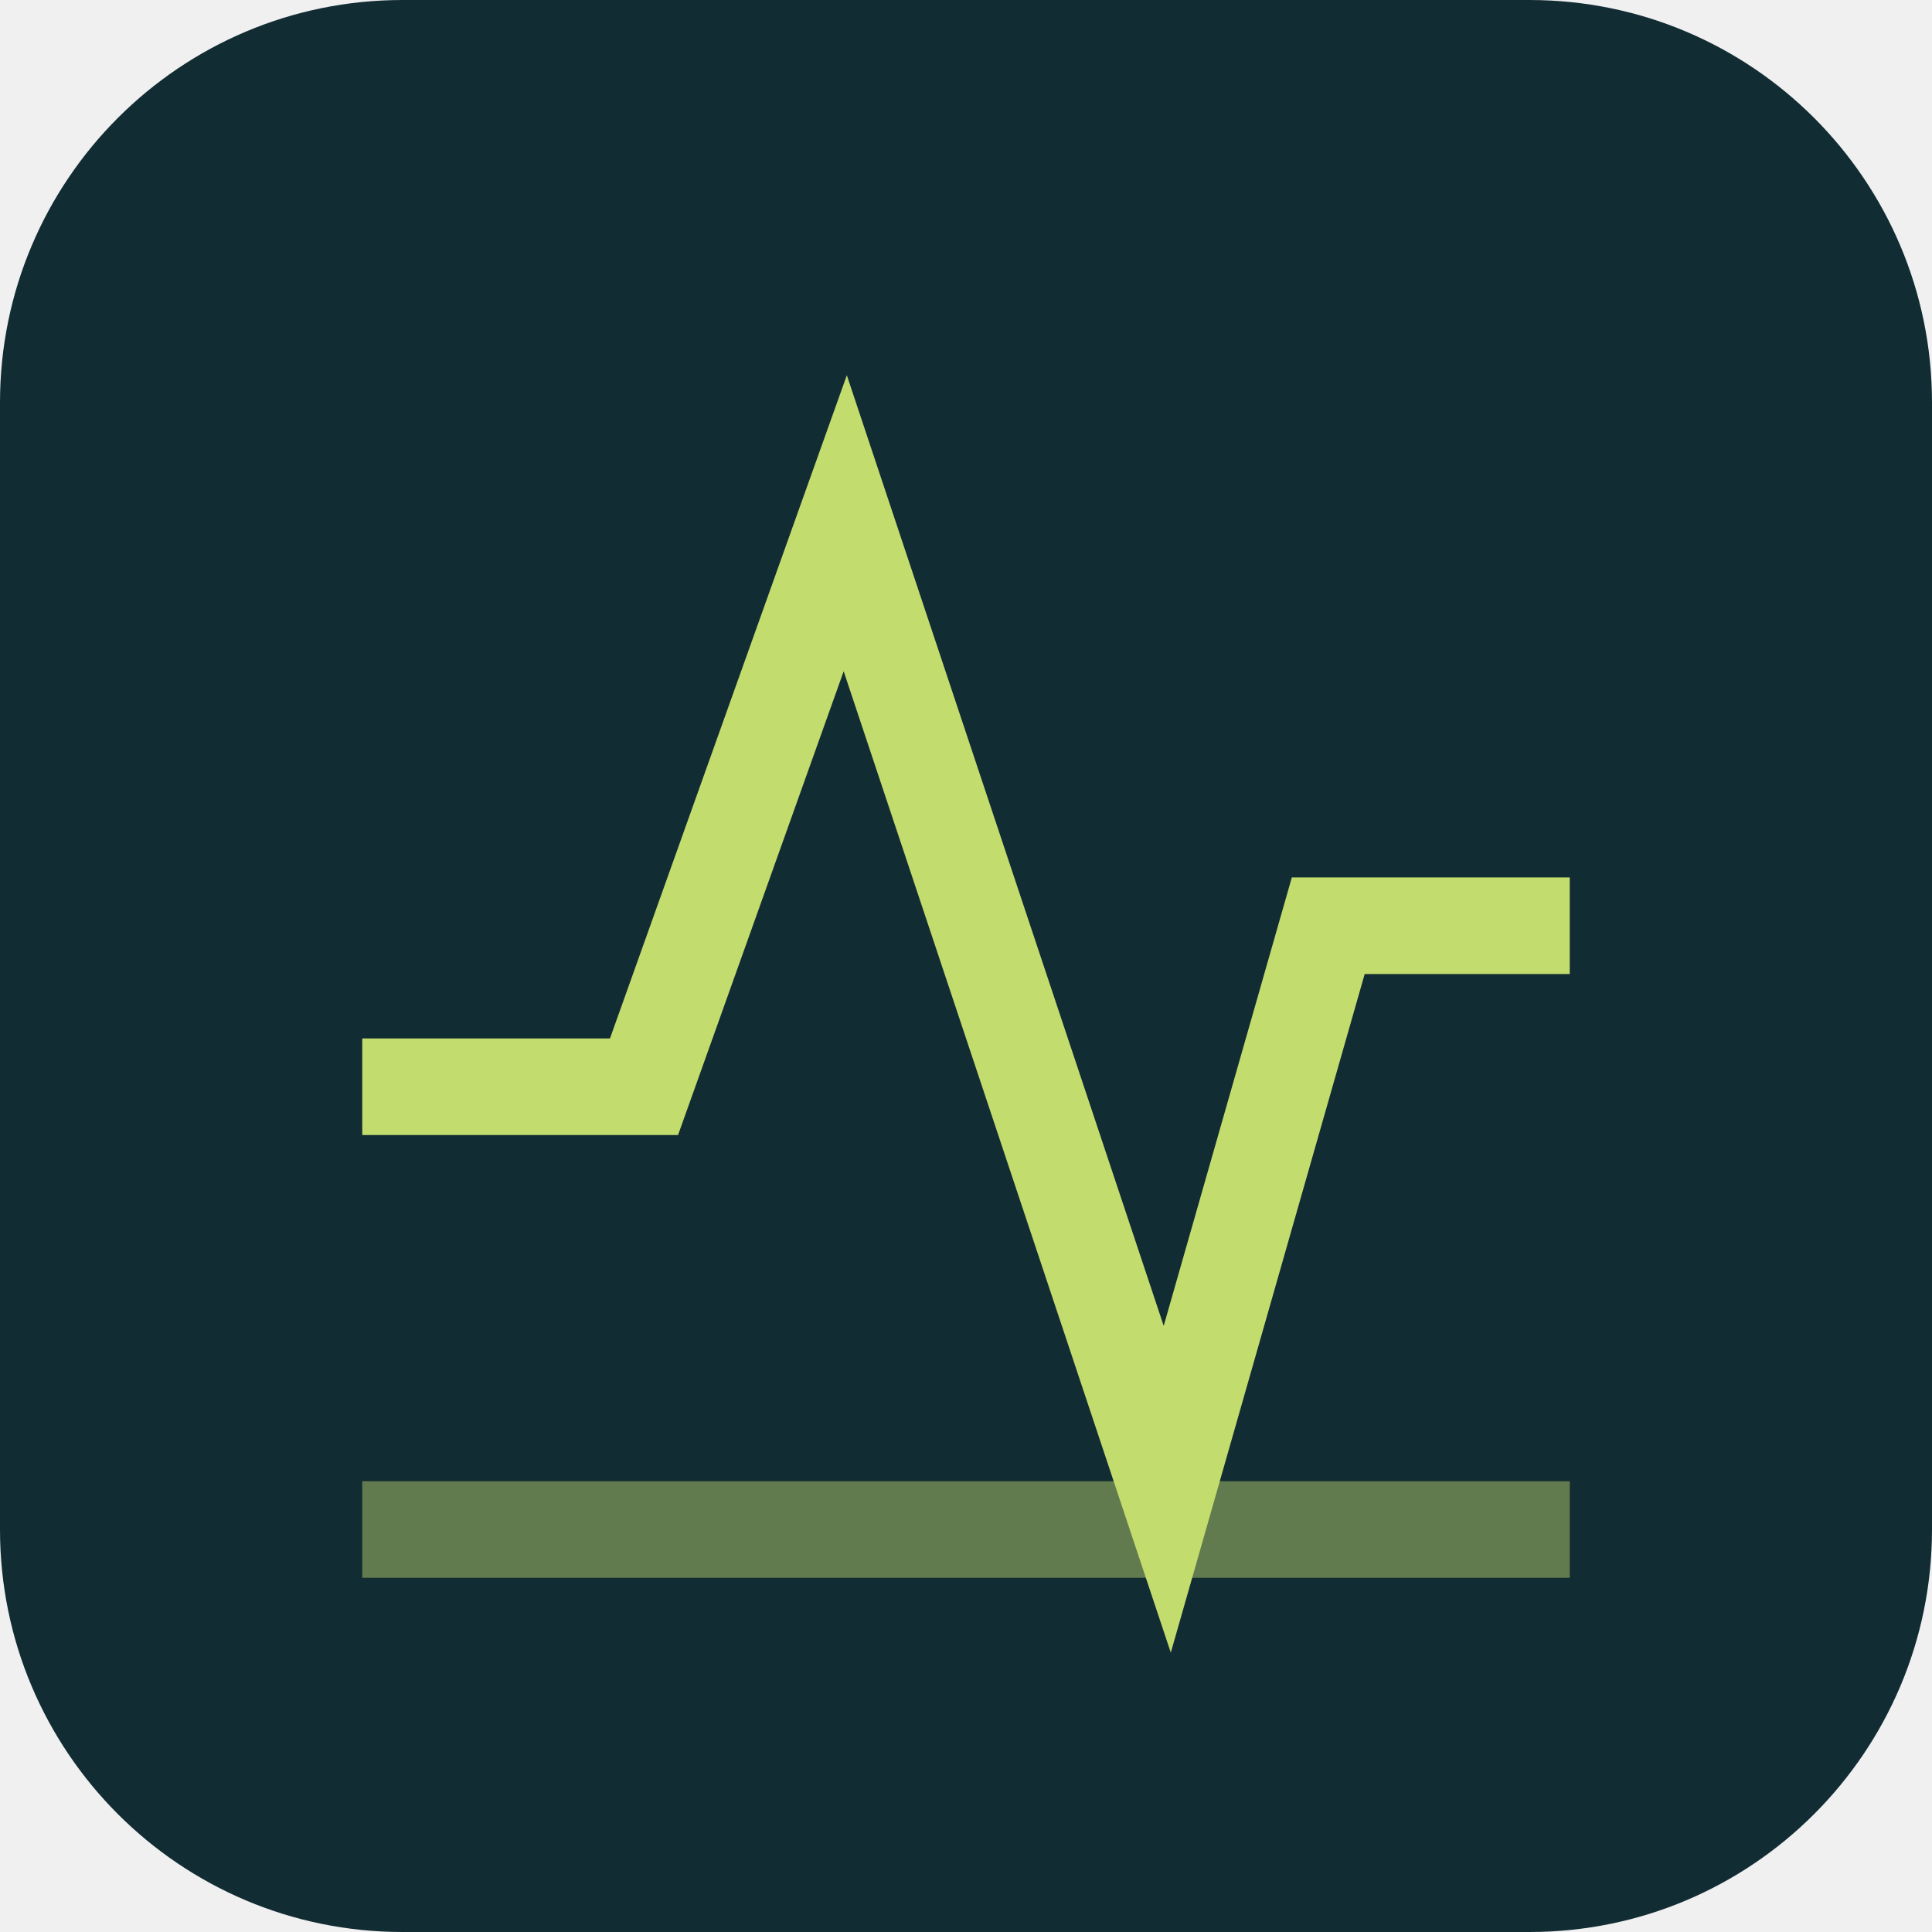
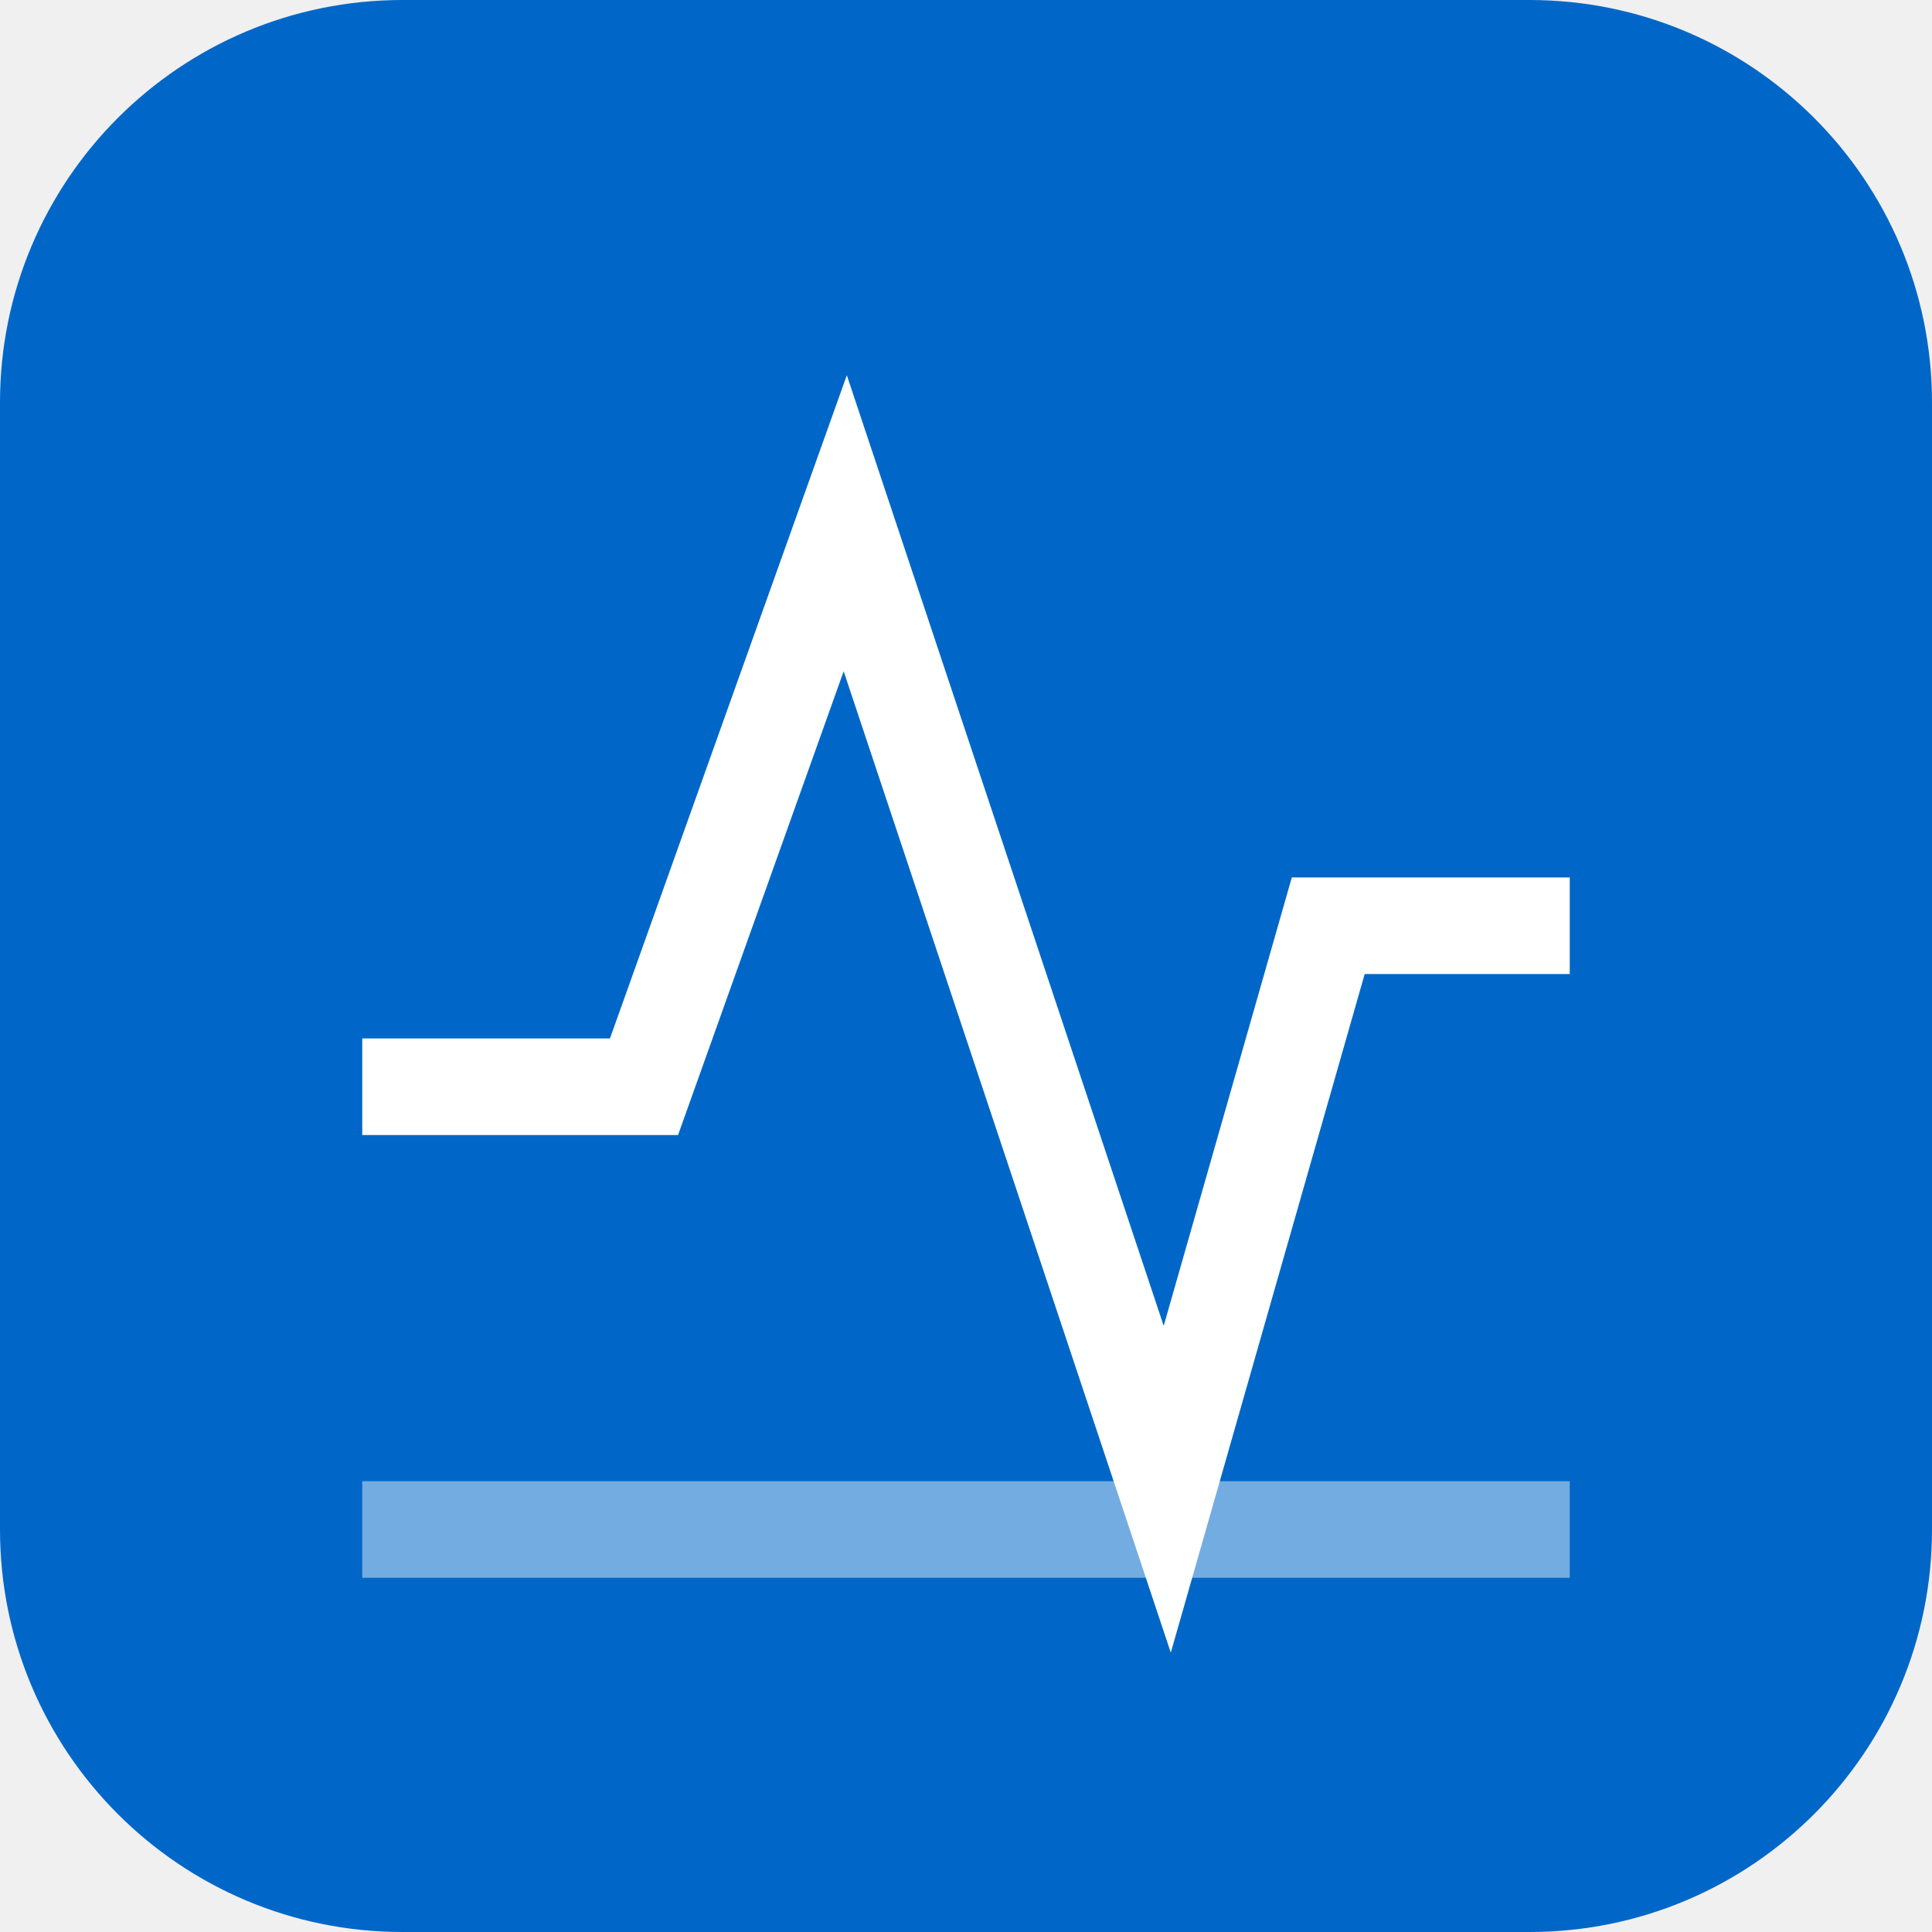
<svg xmlns="http://www.w3.org/2000/svg" viewBox="0 0 48 48">
-   <rect width="48" height="48" rx="10" fill="#122c33" />
-   <g fill="none" stroke="#c3dc6e" stroke-width="2.4">
+   <rect width="48" height="48" rx="10" fill="#0067c8" />
+   <g fill="none" stroke="#ffffff" stroke-width="2.4">
    <path d="M9 27h7l5-14 8 24 4-14h6" />
    <path d="M9 38h30" opacity=".45" />
  </g>
</svg>
